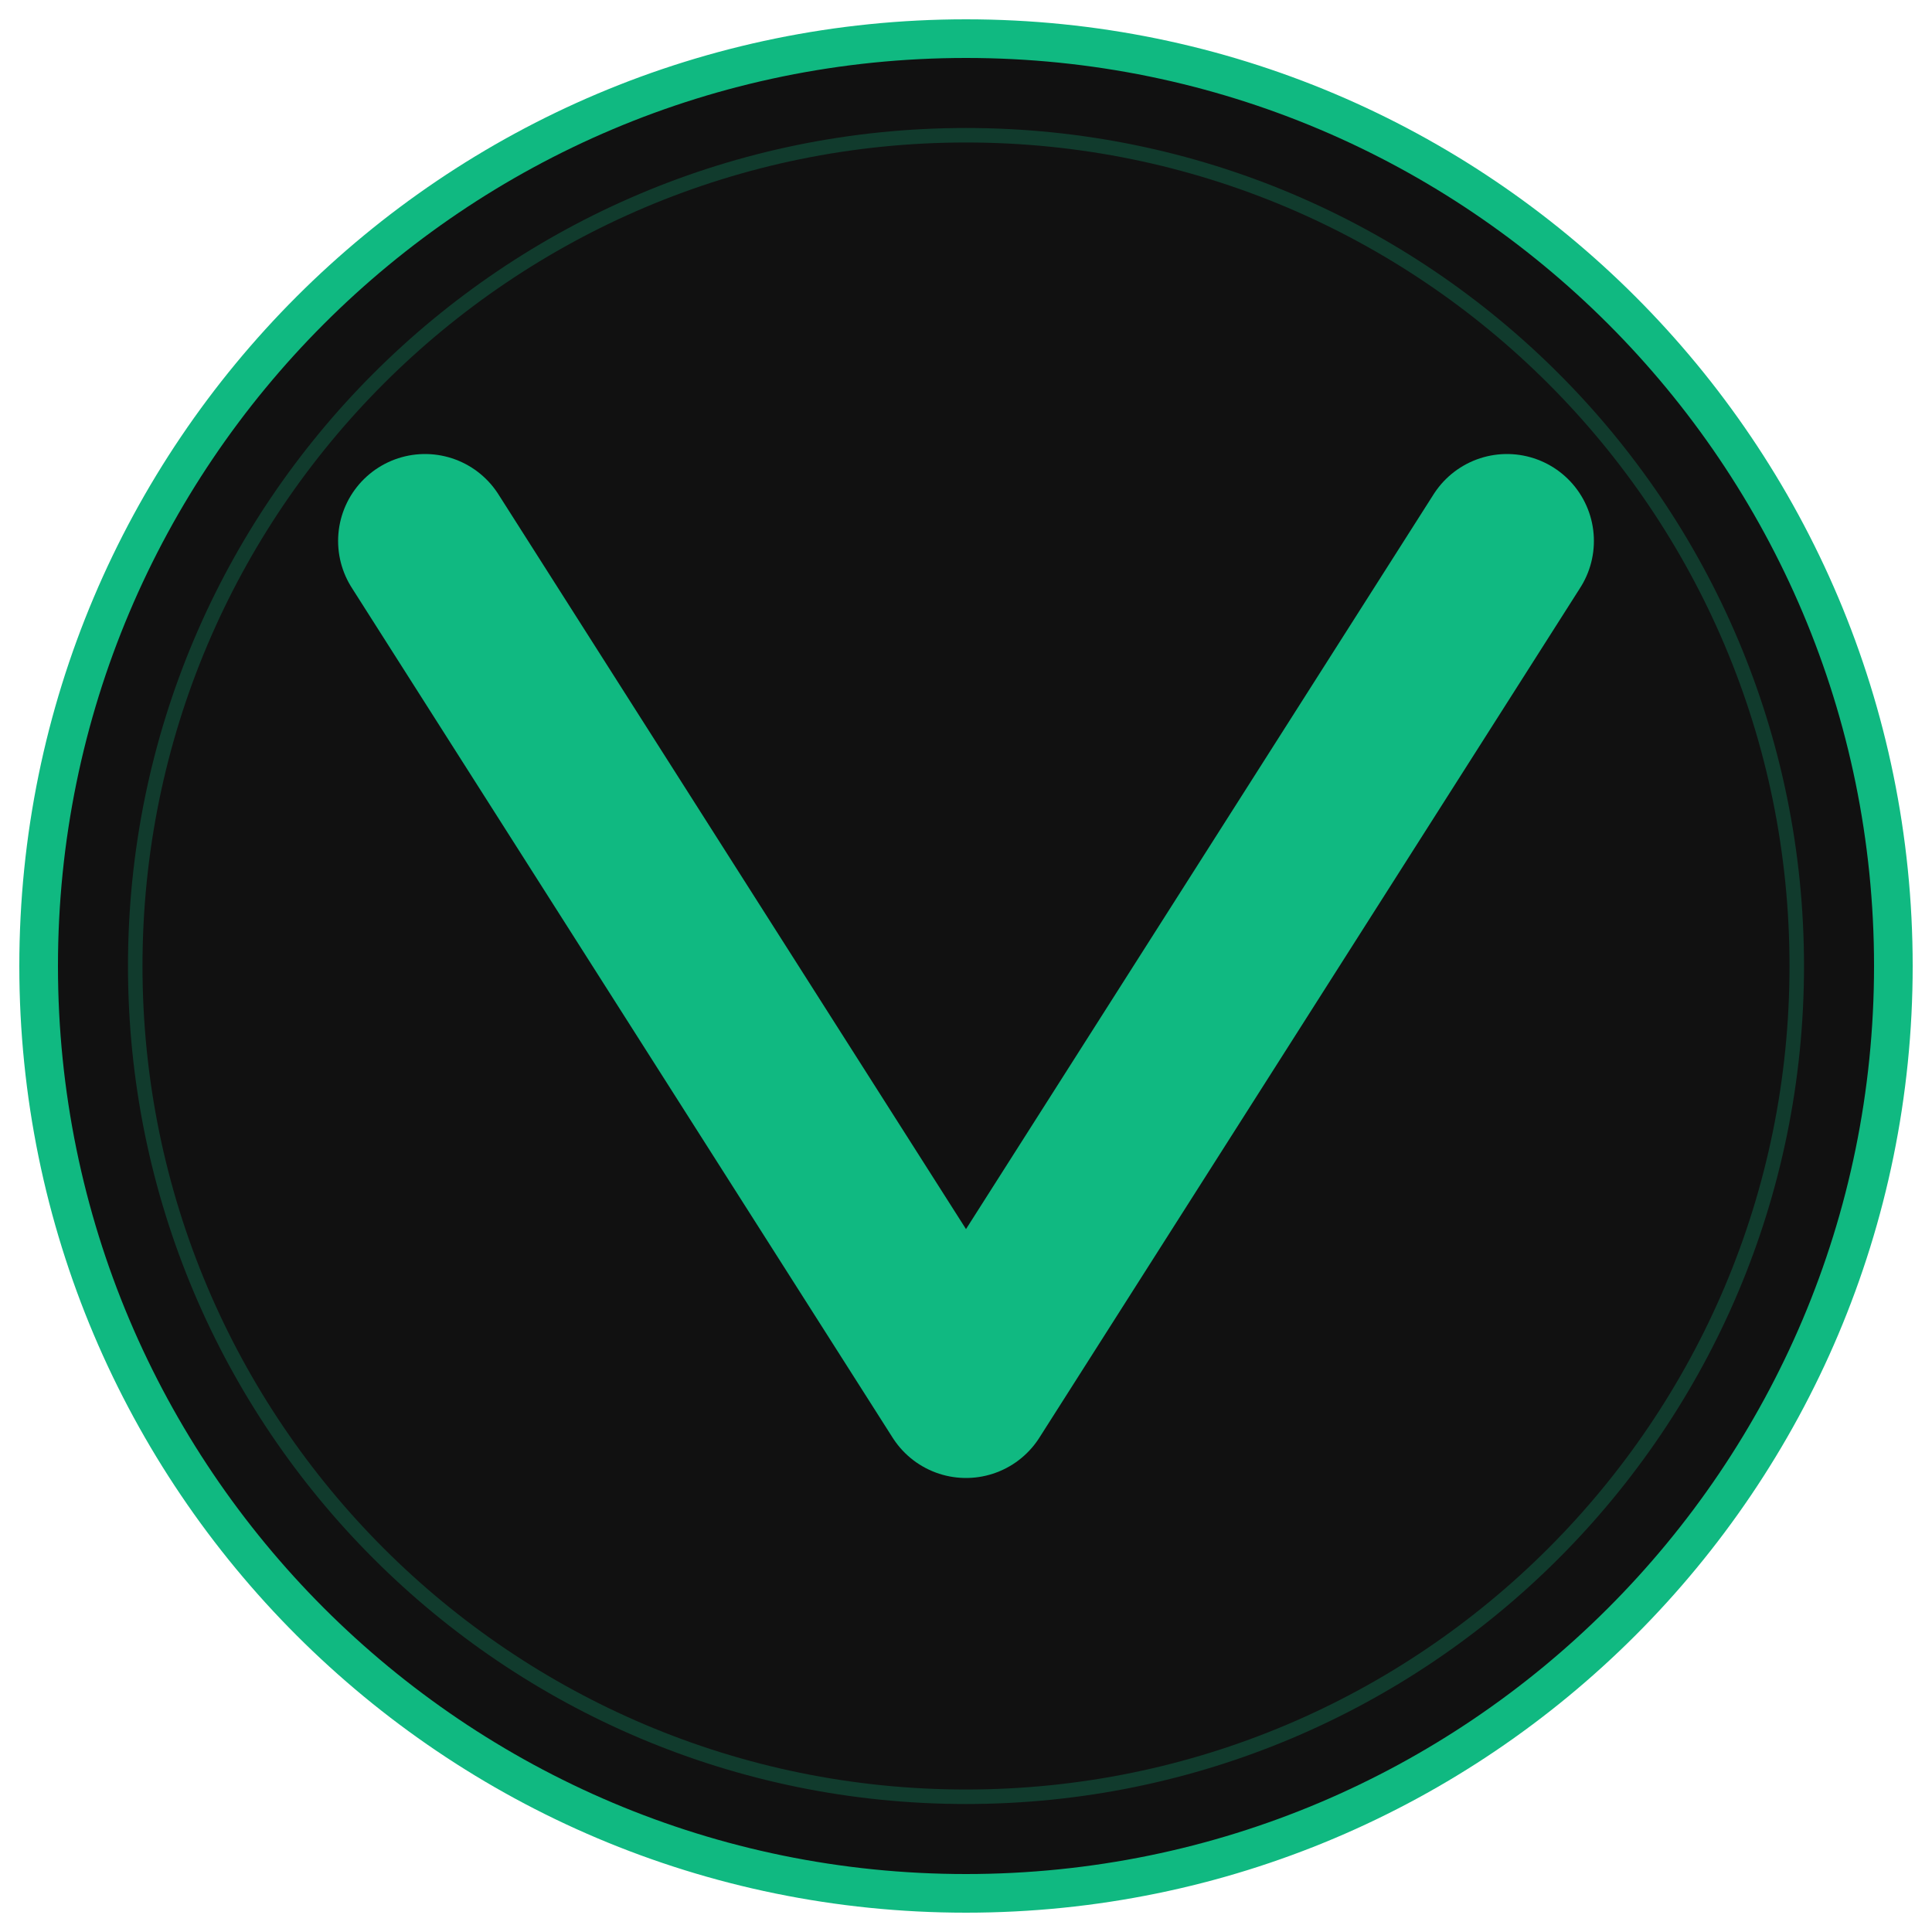
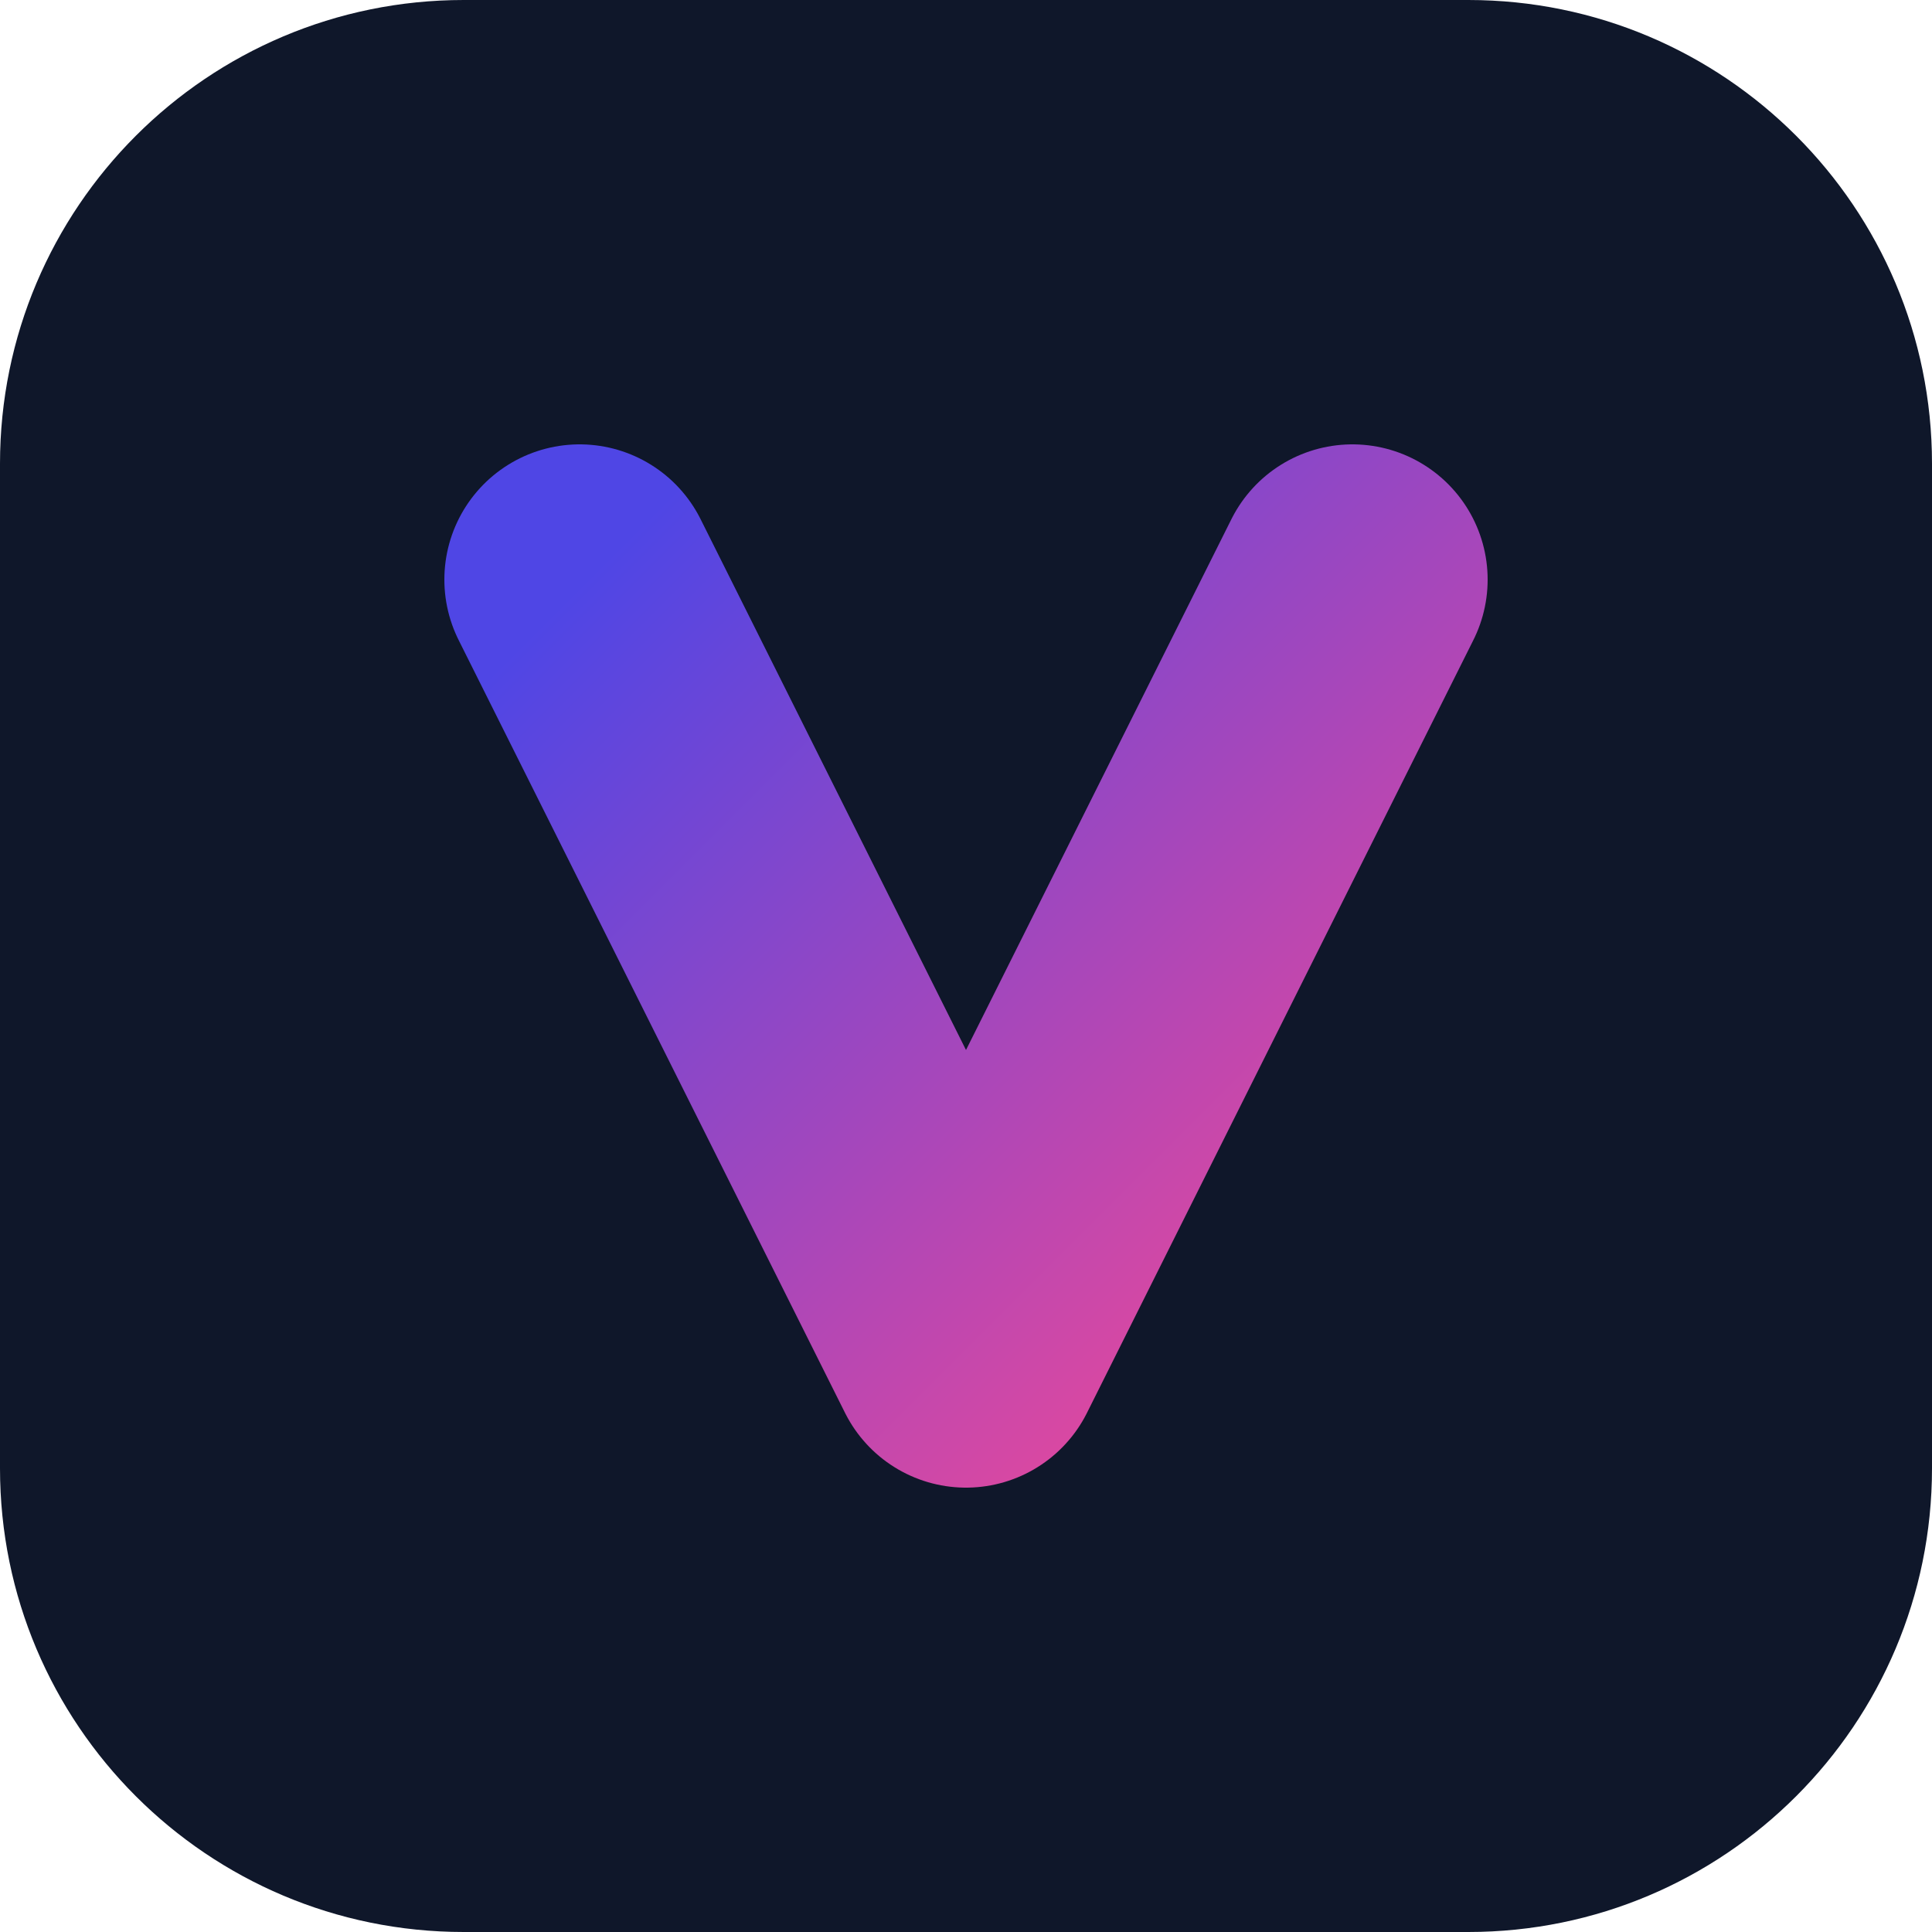
- <svg xmlns="http://www.w3.org/2000/svg" viewBox="0 0 100 100" width="100" height="100">
-   <circle cx="50" cy="50" r="48" fill="#111111" stroke="#10b981" stroke-width="2" />
-   <circle cx="50" cy="50" r="43" fill="none" stroke="#10b981" stroke-width="0.75" opacity="0.25" />
-   <polyline points="22,28 50,72 78,28" fill="none" stroke="#10b981" stroke-width="9" stroke-linecap="round" stroke-linejoin="round" />
+ <svg xmlns="http://www.w3.org/2000/svg" viewBox="0 0 100 100">
+   <defs>
+     <linearGradient id="gradient" x1="0%" y1="0%" x2="100%" y2="100%">
+       <stop offset="0%" stop-color="#4f46e5" />
+       <stop offset="100%" stop-color="#ec4899" />
+     </linearGradient>
+   </defs>
+   <rect width="100" height="100" rx="24" fill="#0f172a" />
+   <path d="M 30 30 L 50 70 L 70 30" fill="none" stroke="url(#gradient)" stroke-width="14" stroke-linecap="round" stroke-linejoin="round" />
</svg>
